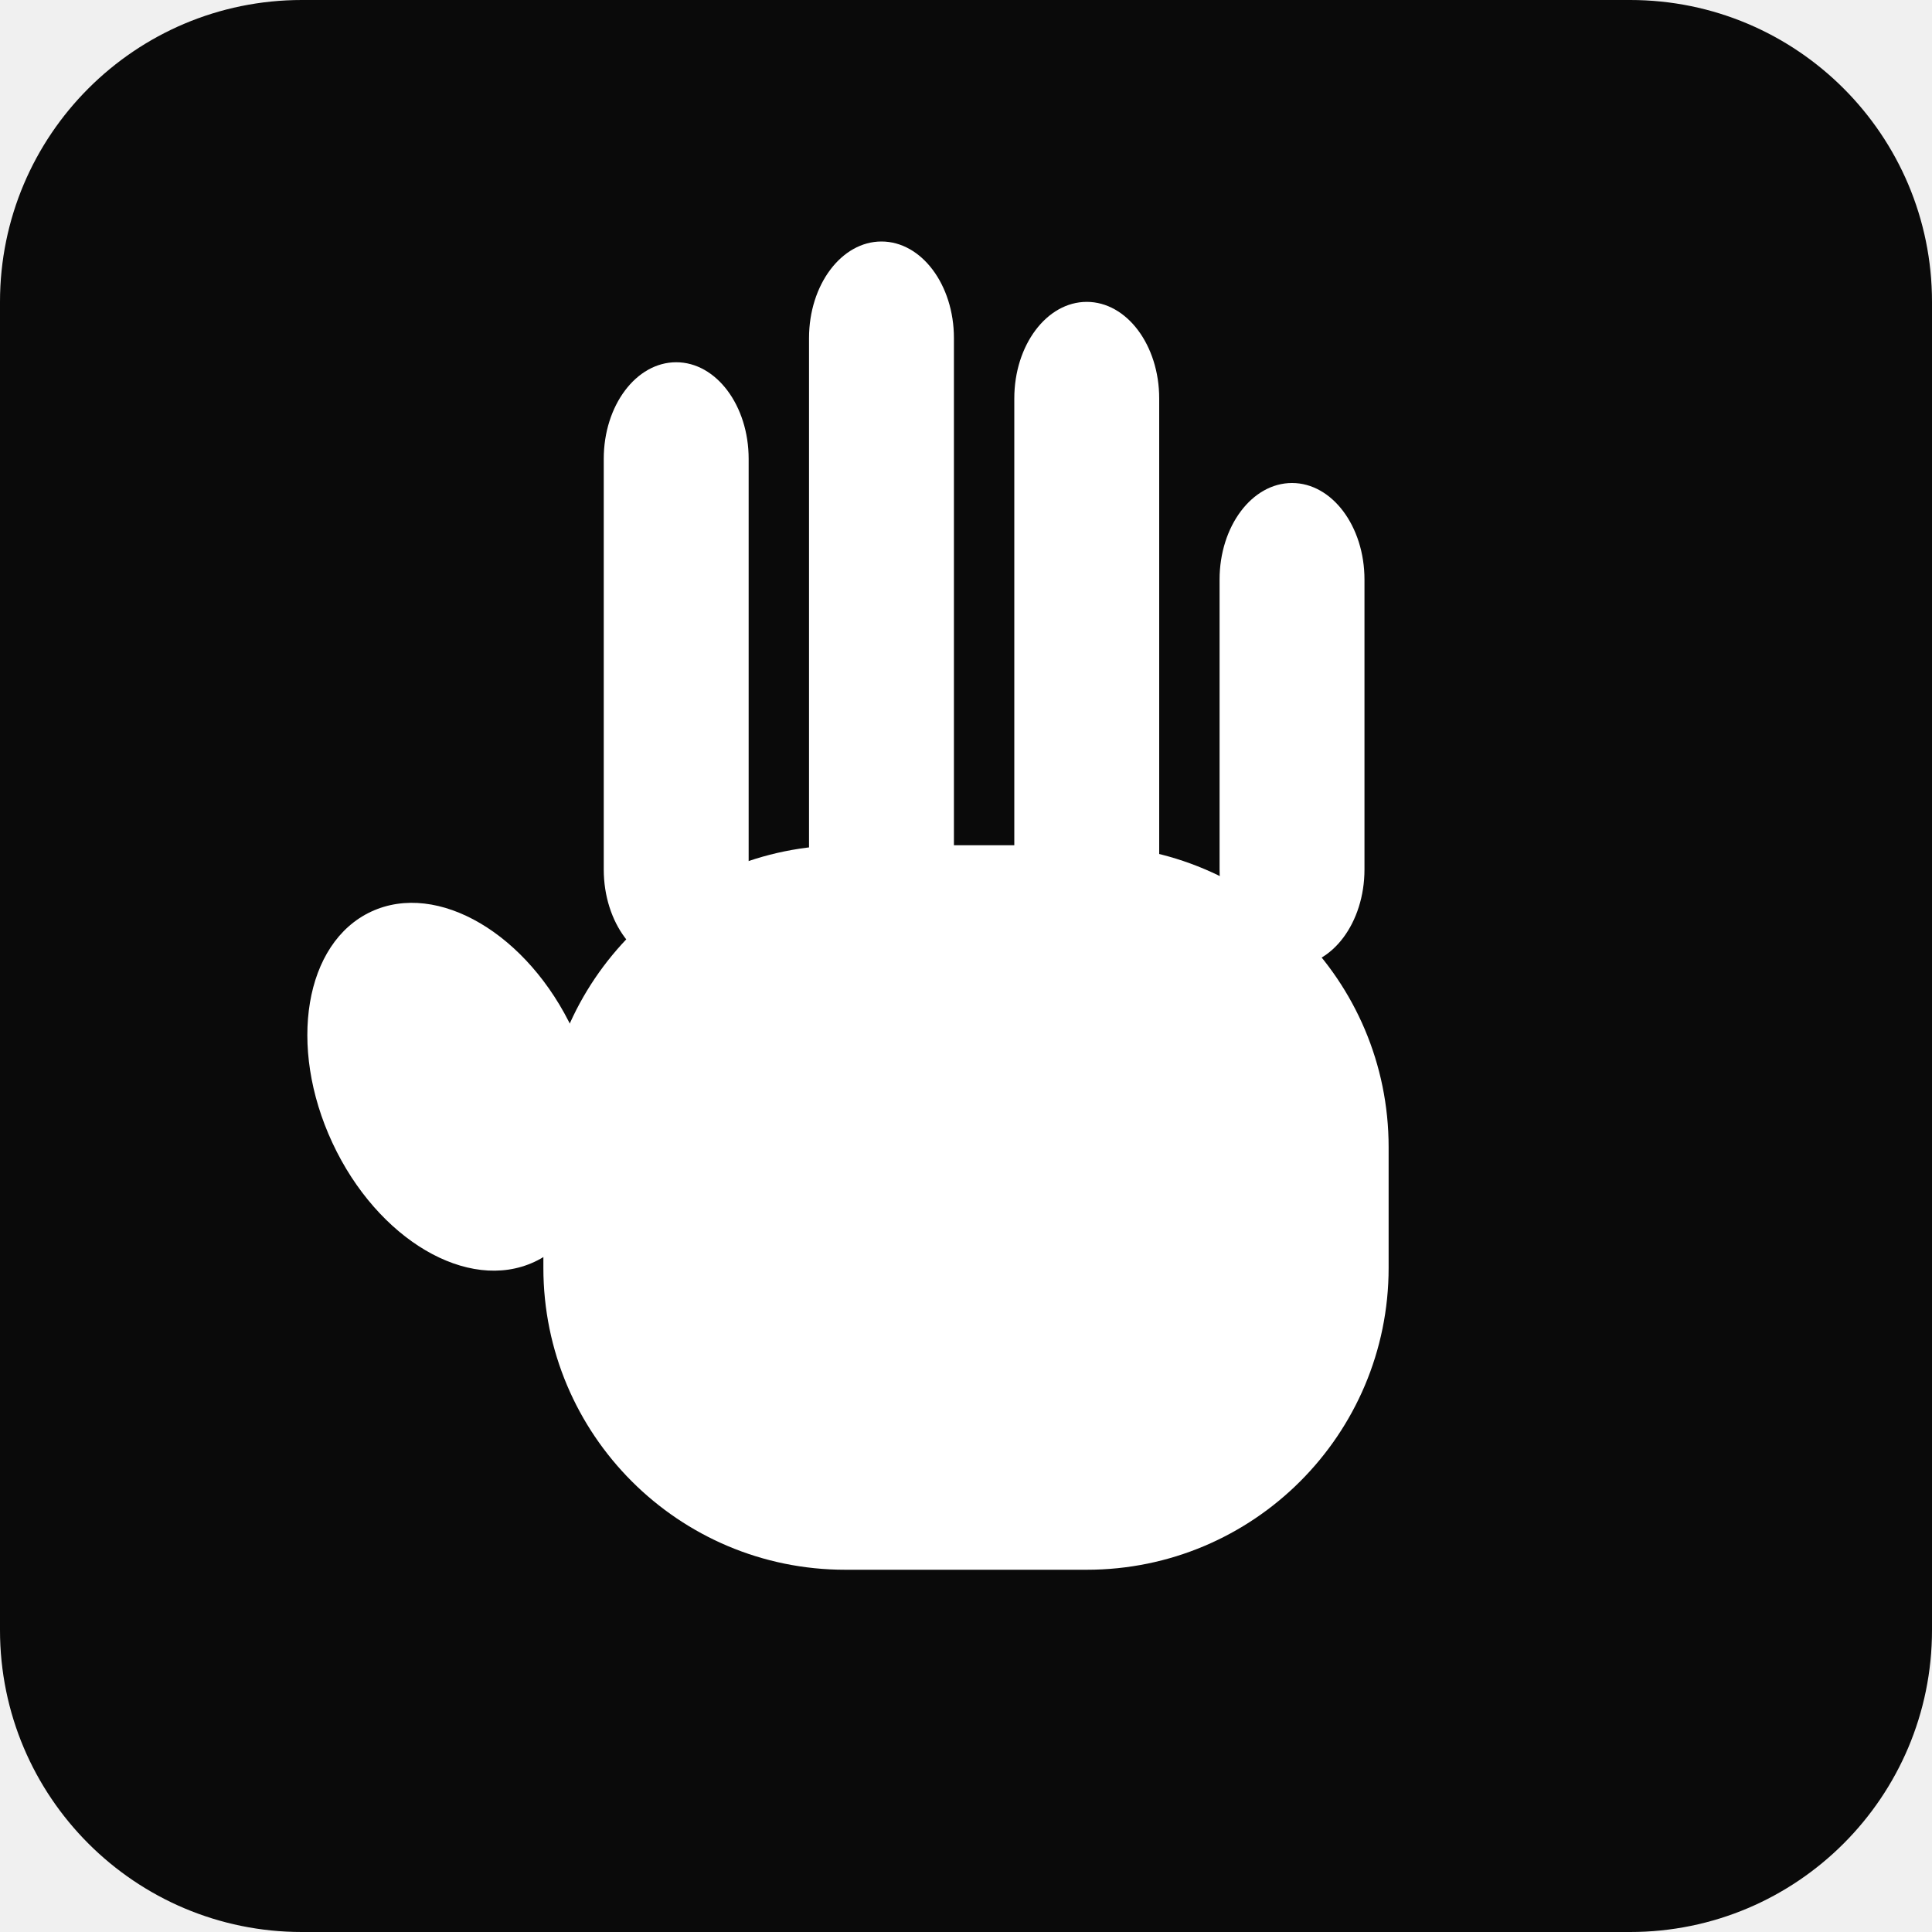
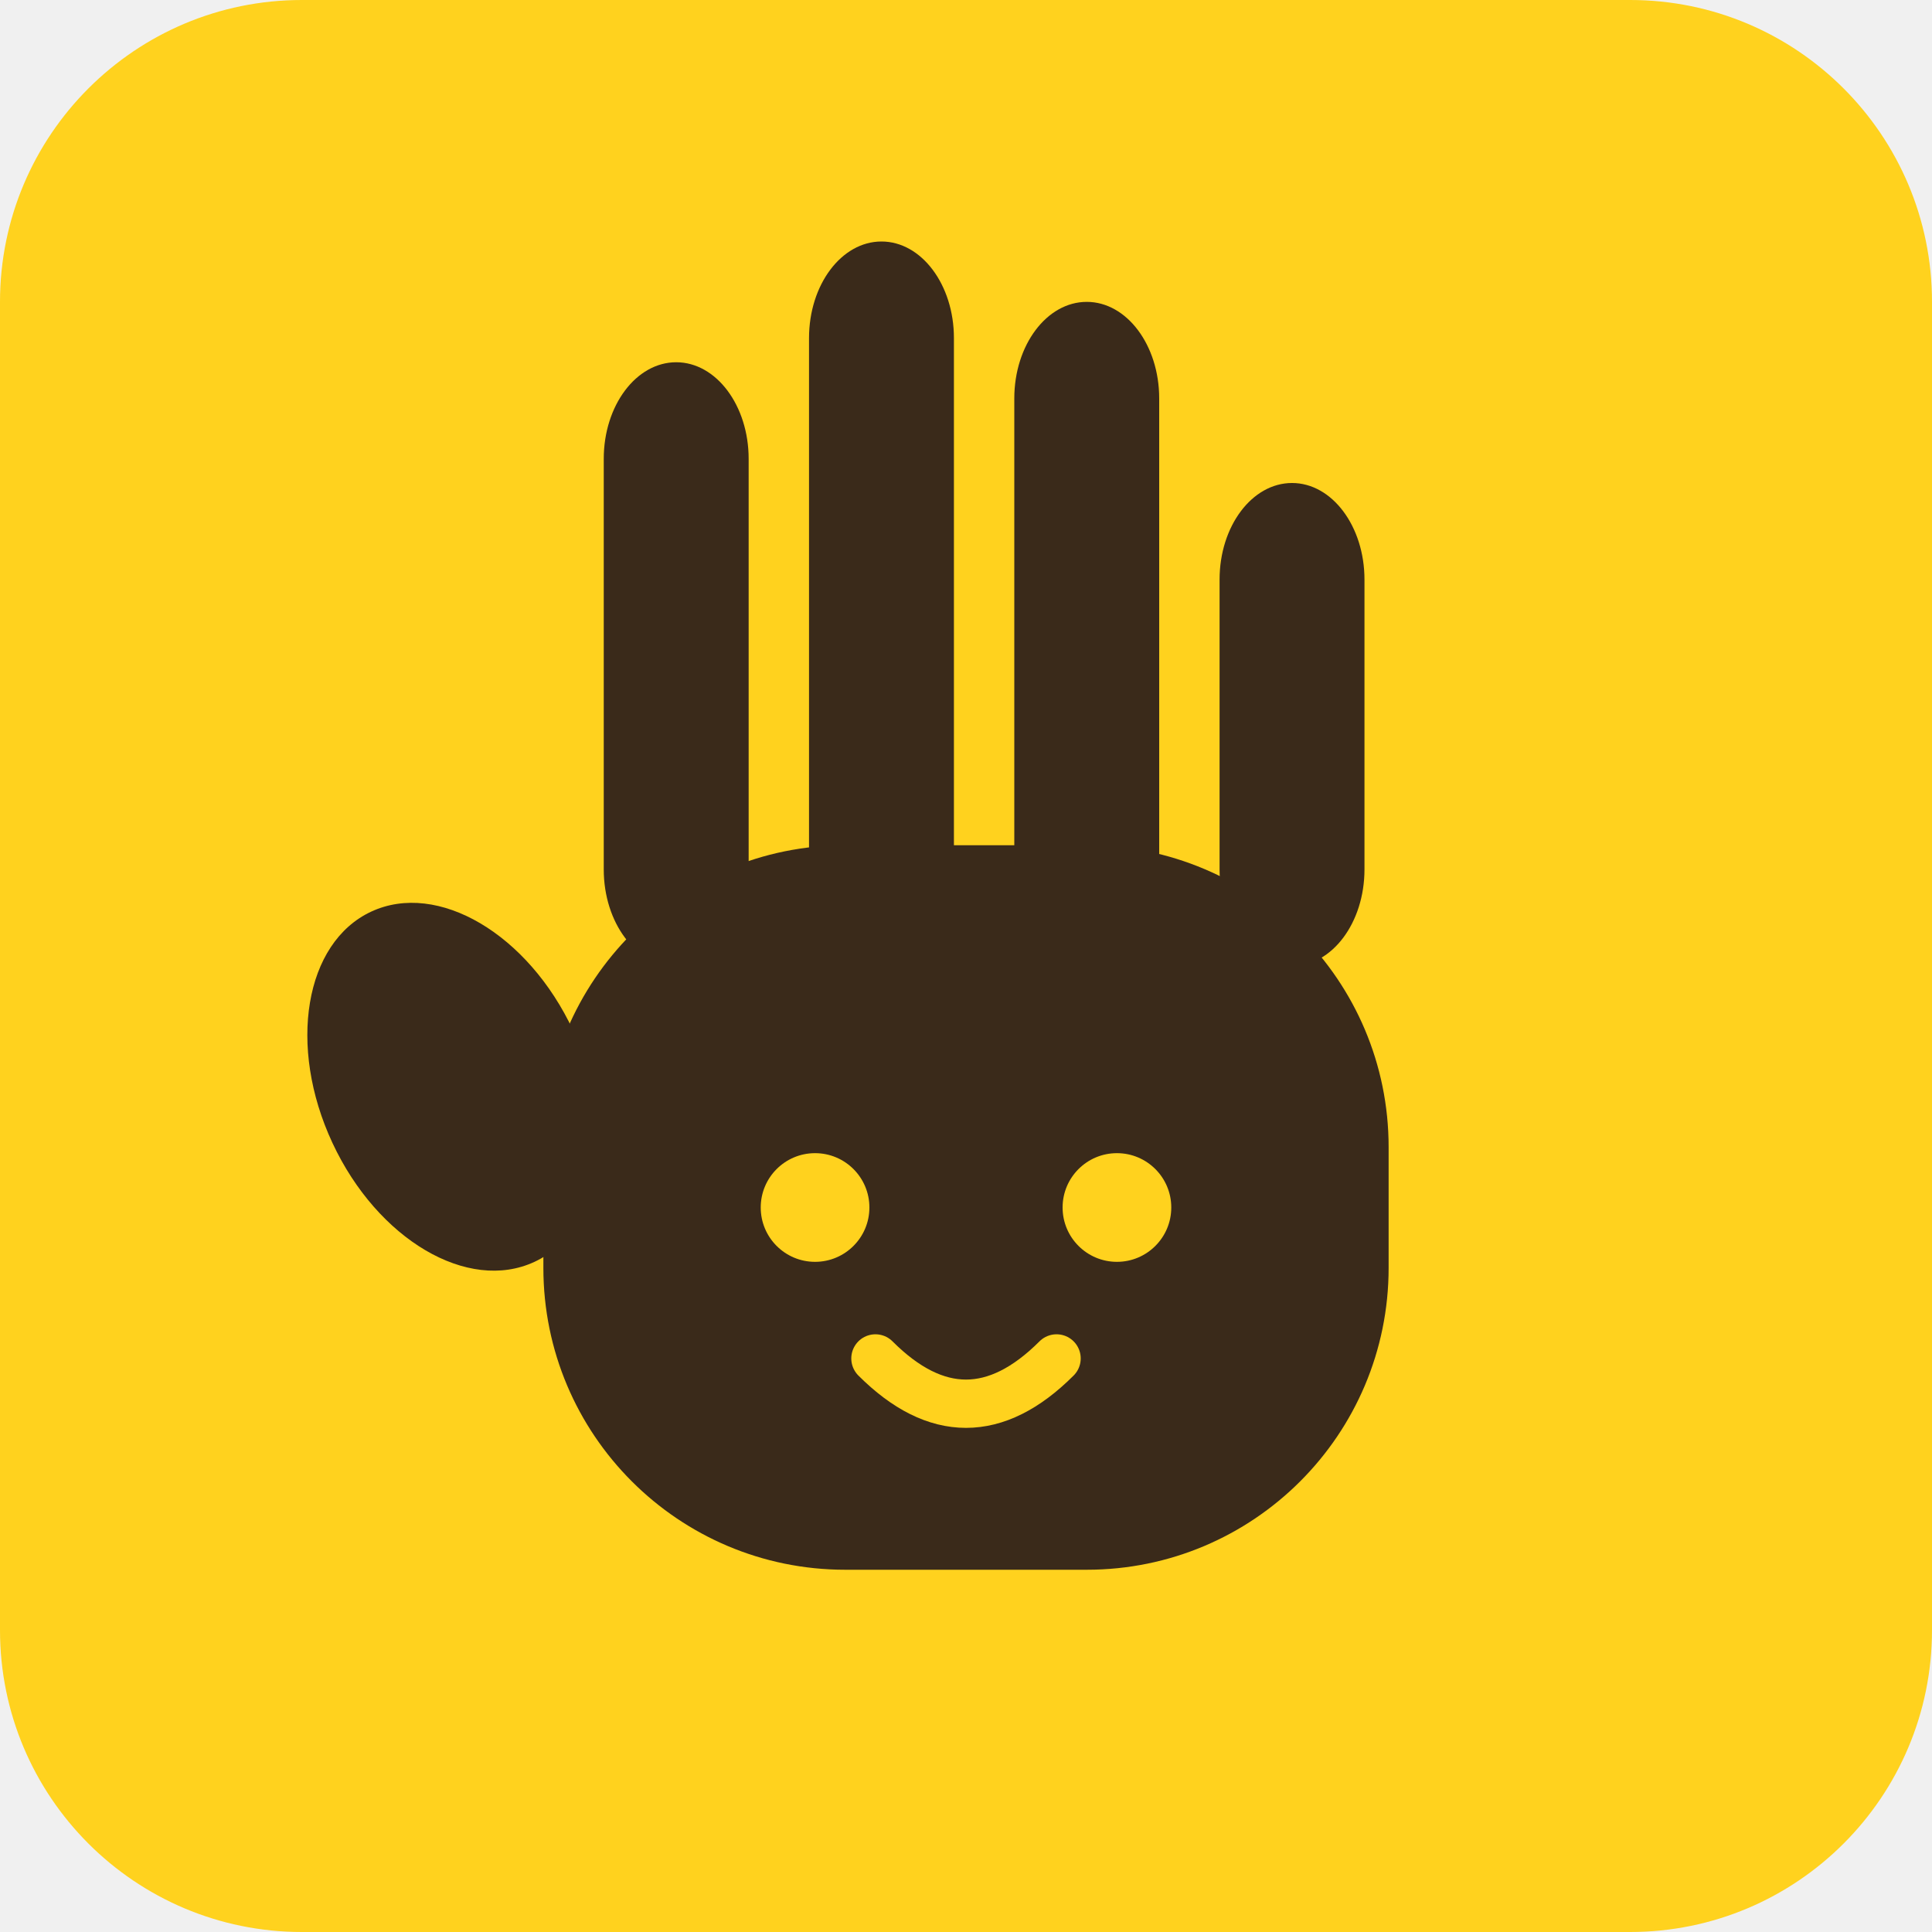
<svg xmlns="http://www.w3.org/2000/svg" viewBox="0 0 32 32">
-   <rect width="32" height="32" rx="5" fill="#0a0a0a" />
-   <g fill="#ffffff">
+   <rect width="32" height="32" rx="5" fill="#FFD21E" />
+   <g fill="#3a2a1a">
    <rect x="9" y="14" width="14" height="12" rx="5" />
    <ellipse cx="7.5" cy="18" rx="2.2" ry="3.2" transform="rotate(-25 7.5 18)" />
    <rect x="10" y="6" width="2.4" height="10" rx="1.6" />
    <rect x="13.4" y="4" width="2.4" height="12" rx="1.6" />
    <rect x="16.8" y="5" width="2.4" height="11" rx="1.6" />
    <rect x="20.2" y="8" width="2.4" height="8" rx="1.6" />
  </g>
+   <g fill="#FFD21E">
+     <circle cx="13.5" cy="20" r="0.9" />
+     <circle cx="18.5" cy="20" r="0.9" />
+     <path d="M 14.5 22.5 Q 16 24 17.5 22.5" stroke="#FFD21E" stroke-width="0.8" fill="none" stroke-linecap="round" />
+   </g>
</svg>
